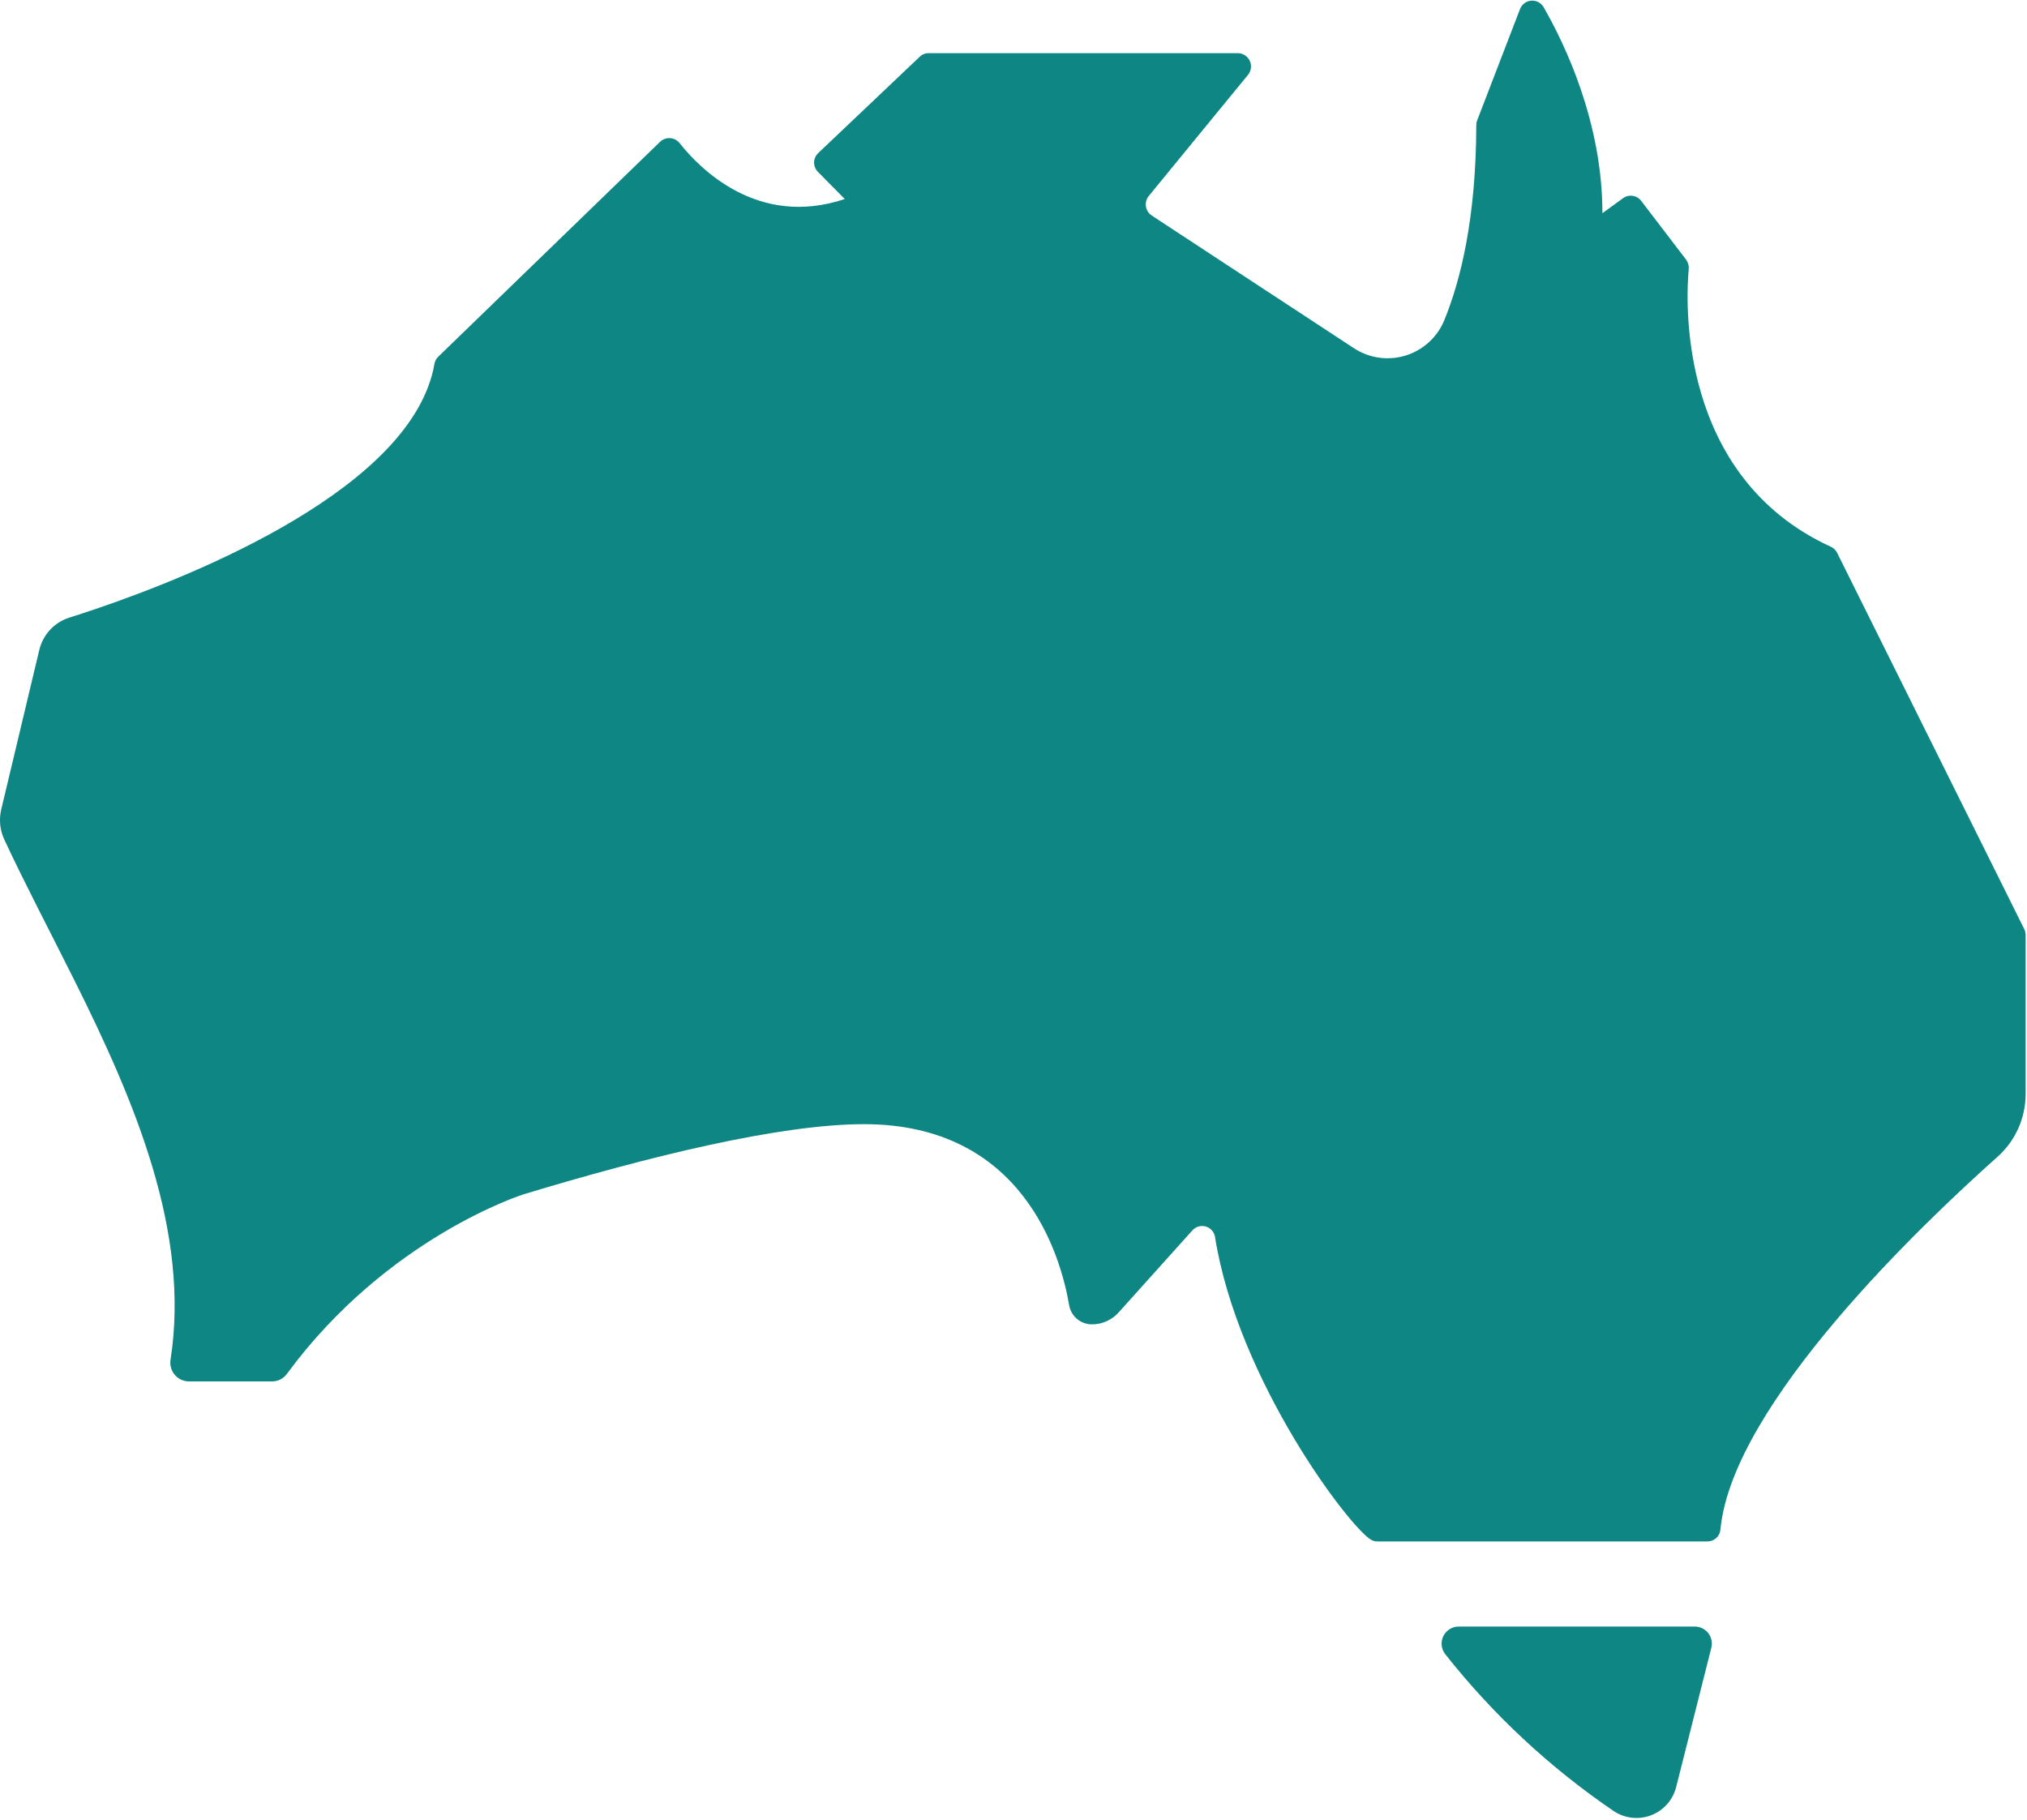
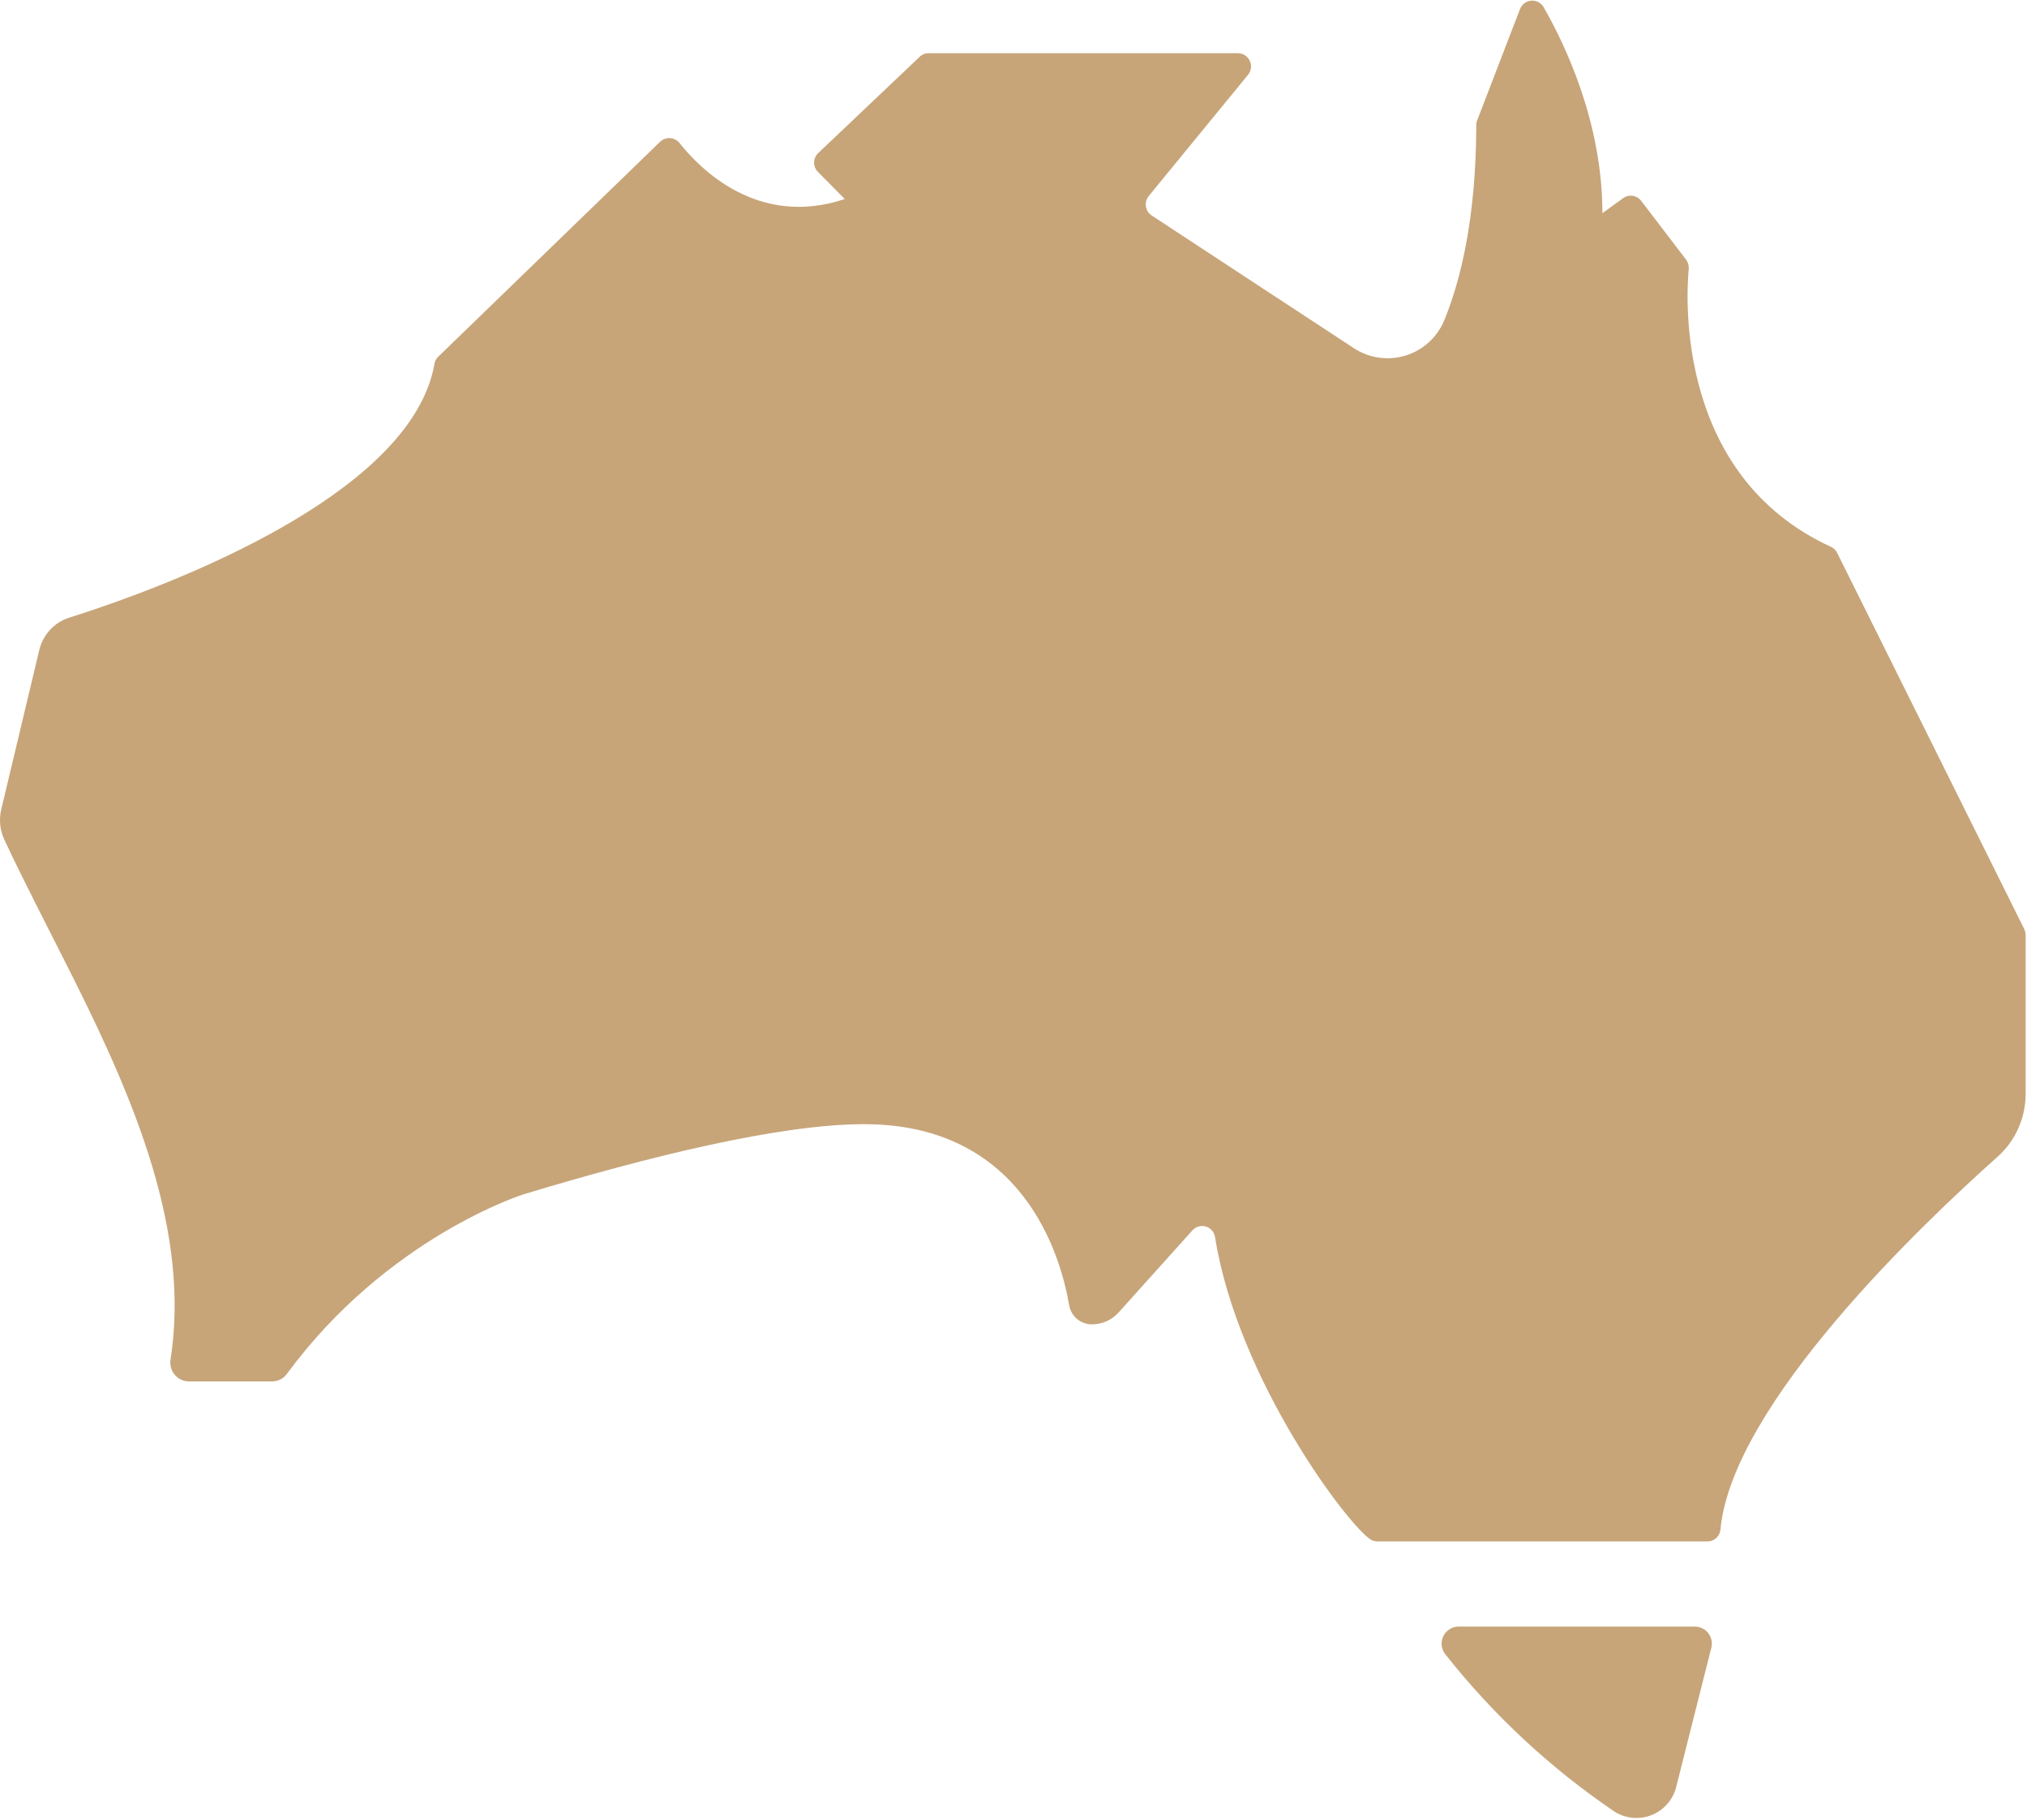
<svg xmlns="http://www.w3.org/2000/svg" width="49" height="44">
-   <path d="M40.967 39.325c.273 0 .468.253.401.517l-.848 3.36a.99.99 0 01-1.517.58 18.332 18.332 0 01-4.067-3.79.413.413 0 01.324-.667zM36.746.215a.317.317 0 01.57-.04c.51.889 1.42 2.776 1.42 4.979l.499-.362a.315.315 0 01.437.062l1.09 1.427a.34.34 0 01.061.222c-.072.77-.272 5.015 3.435 6.716a.312.312 0 01.154.15l4.525 9.1c.02.047.03.093.03.145v3.831c0 .584-.246 1.138-.683 1.526-1.774 1.582-6.412 5.971-6.695 9.011a.314.314 0 01-.313.285H33.3a.303.303 0 01-.149-.036c-.514-.28-3.229-3.857-3.78-7.327a.315.315 0 00-.544-.16l-1.784 1.985a.863.863 0 01-.648.29.558.558 0 01-.55-.465c-.206-1.21-1.121-4.375-4.957-4.375-2.057 0-5.26.797-8.232 1.696 0 0-3.29 1.034-5.722 4.343a.442.442 0 01-.36.181H4.569a.454.454 0 01-.447-.522c.483-3.092-.869-6.261-2.324-9.177-.591-1.184-1.193-2.327-1.697-3.408a1.112 1.112 0 01-.072-.718l.92-3.857c.088-.373.366-.673.73-.786l.295-.095.342-.114c2.43-.826 7.673-2.944 8.187-5.929a.31.31 0 01.092-.17l5.363-5.196a.319.319 0 01.468.03c.504.637 1.908 2.053 3.995 1.355l-.648-.656a.317.317 0 01.006-.455l2.452-2.327a.302.302 0 01.216-.088h7.476a.32.32 0 01.247.522L27.769 4.74a.321.321 0 00.072.47l2.695 1.77.515.337 1.674 1.099a1.483 1.483 0 002.19-.677c.396-.967.767-2.472.772-4.71 0-.037.005-.078.02-.114z" fill="#0E8784" fill-rule="nonzero" />
+   <path d="M40.967 39.325c.273 0 .468.253.401.517l-.848 3.36a.99.99 0 01-1.517.58 18.332 18.332 0 01-4.067-3.79.413.413 0 01.324-.667zM36.746.215a.317.317 0 01.57-.04c.51.889 1.42 2.776 1.42 4.979l.499-.362a.315.315 0 01.437.062l1.09 1.427a.34.34 0 01.061.222c-.072.77-.272 5.015 3.435 6.716a.312.312 0 01.154.15l4.525 9.1c.02.047.03.093.03.145v3.831c0 .584-.246 1.138-.683 1.526-1.774 1.582-6.412 5.971-6.695 9.011a.314.314 0 01-.313.285H33.3a.303.303 0 01-.149-.036c-.514-.28-3.229-3.857-3.78-7.327a.315.315 0 00-.544-.16l-1.784 1.985a.863.863 0 01-.648.29.558.558 0 01-.55-.465c-.206-1.21-1.121-4.375-4.957-4.375-2.057 0-5.26.797-8.232 1.696 0 0-3.29 1.034-5.722 4.343a.442.442 0 01-.36.181H4.569a.454.454 0 01-.447-.522c.483-3.092-.869-6.261-2.324-9.177-.591-1.184-1.193-2.327-1.697-3.408a1.112 1.112 0 01-.072-.718l.92-3.857c.088-.373.366-.673.73-.786l.295-.095.342-.114c2.43-.826 7.673-2.944 8.187-5.929a.31.31 0 01.092-.17l5.363-5.196a.319.319 0 01.468.03c.504.637 1.908 2.053 3.995 1.355l-.648-.656a.317.317 0 01.006-.455l2.452-2.327a.302.302 0 01.216-.088h7.476a.32.32 0 01.247.522L27.769 4.74a.321.321 0 00.072.47l2.695 1.77.515.337 1.674 1.099a1.483 1.483 0 002.19-.677c.396-.967.767-2.472.772-4.71 0-.037.005-.078.02-.114z" fill="#c7a579" fill-rule="nonzero" />
</svg>
